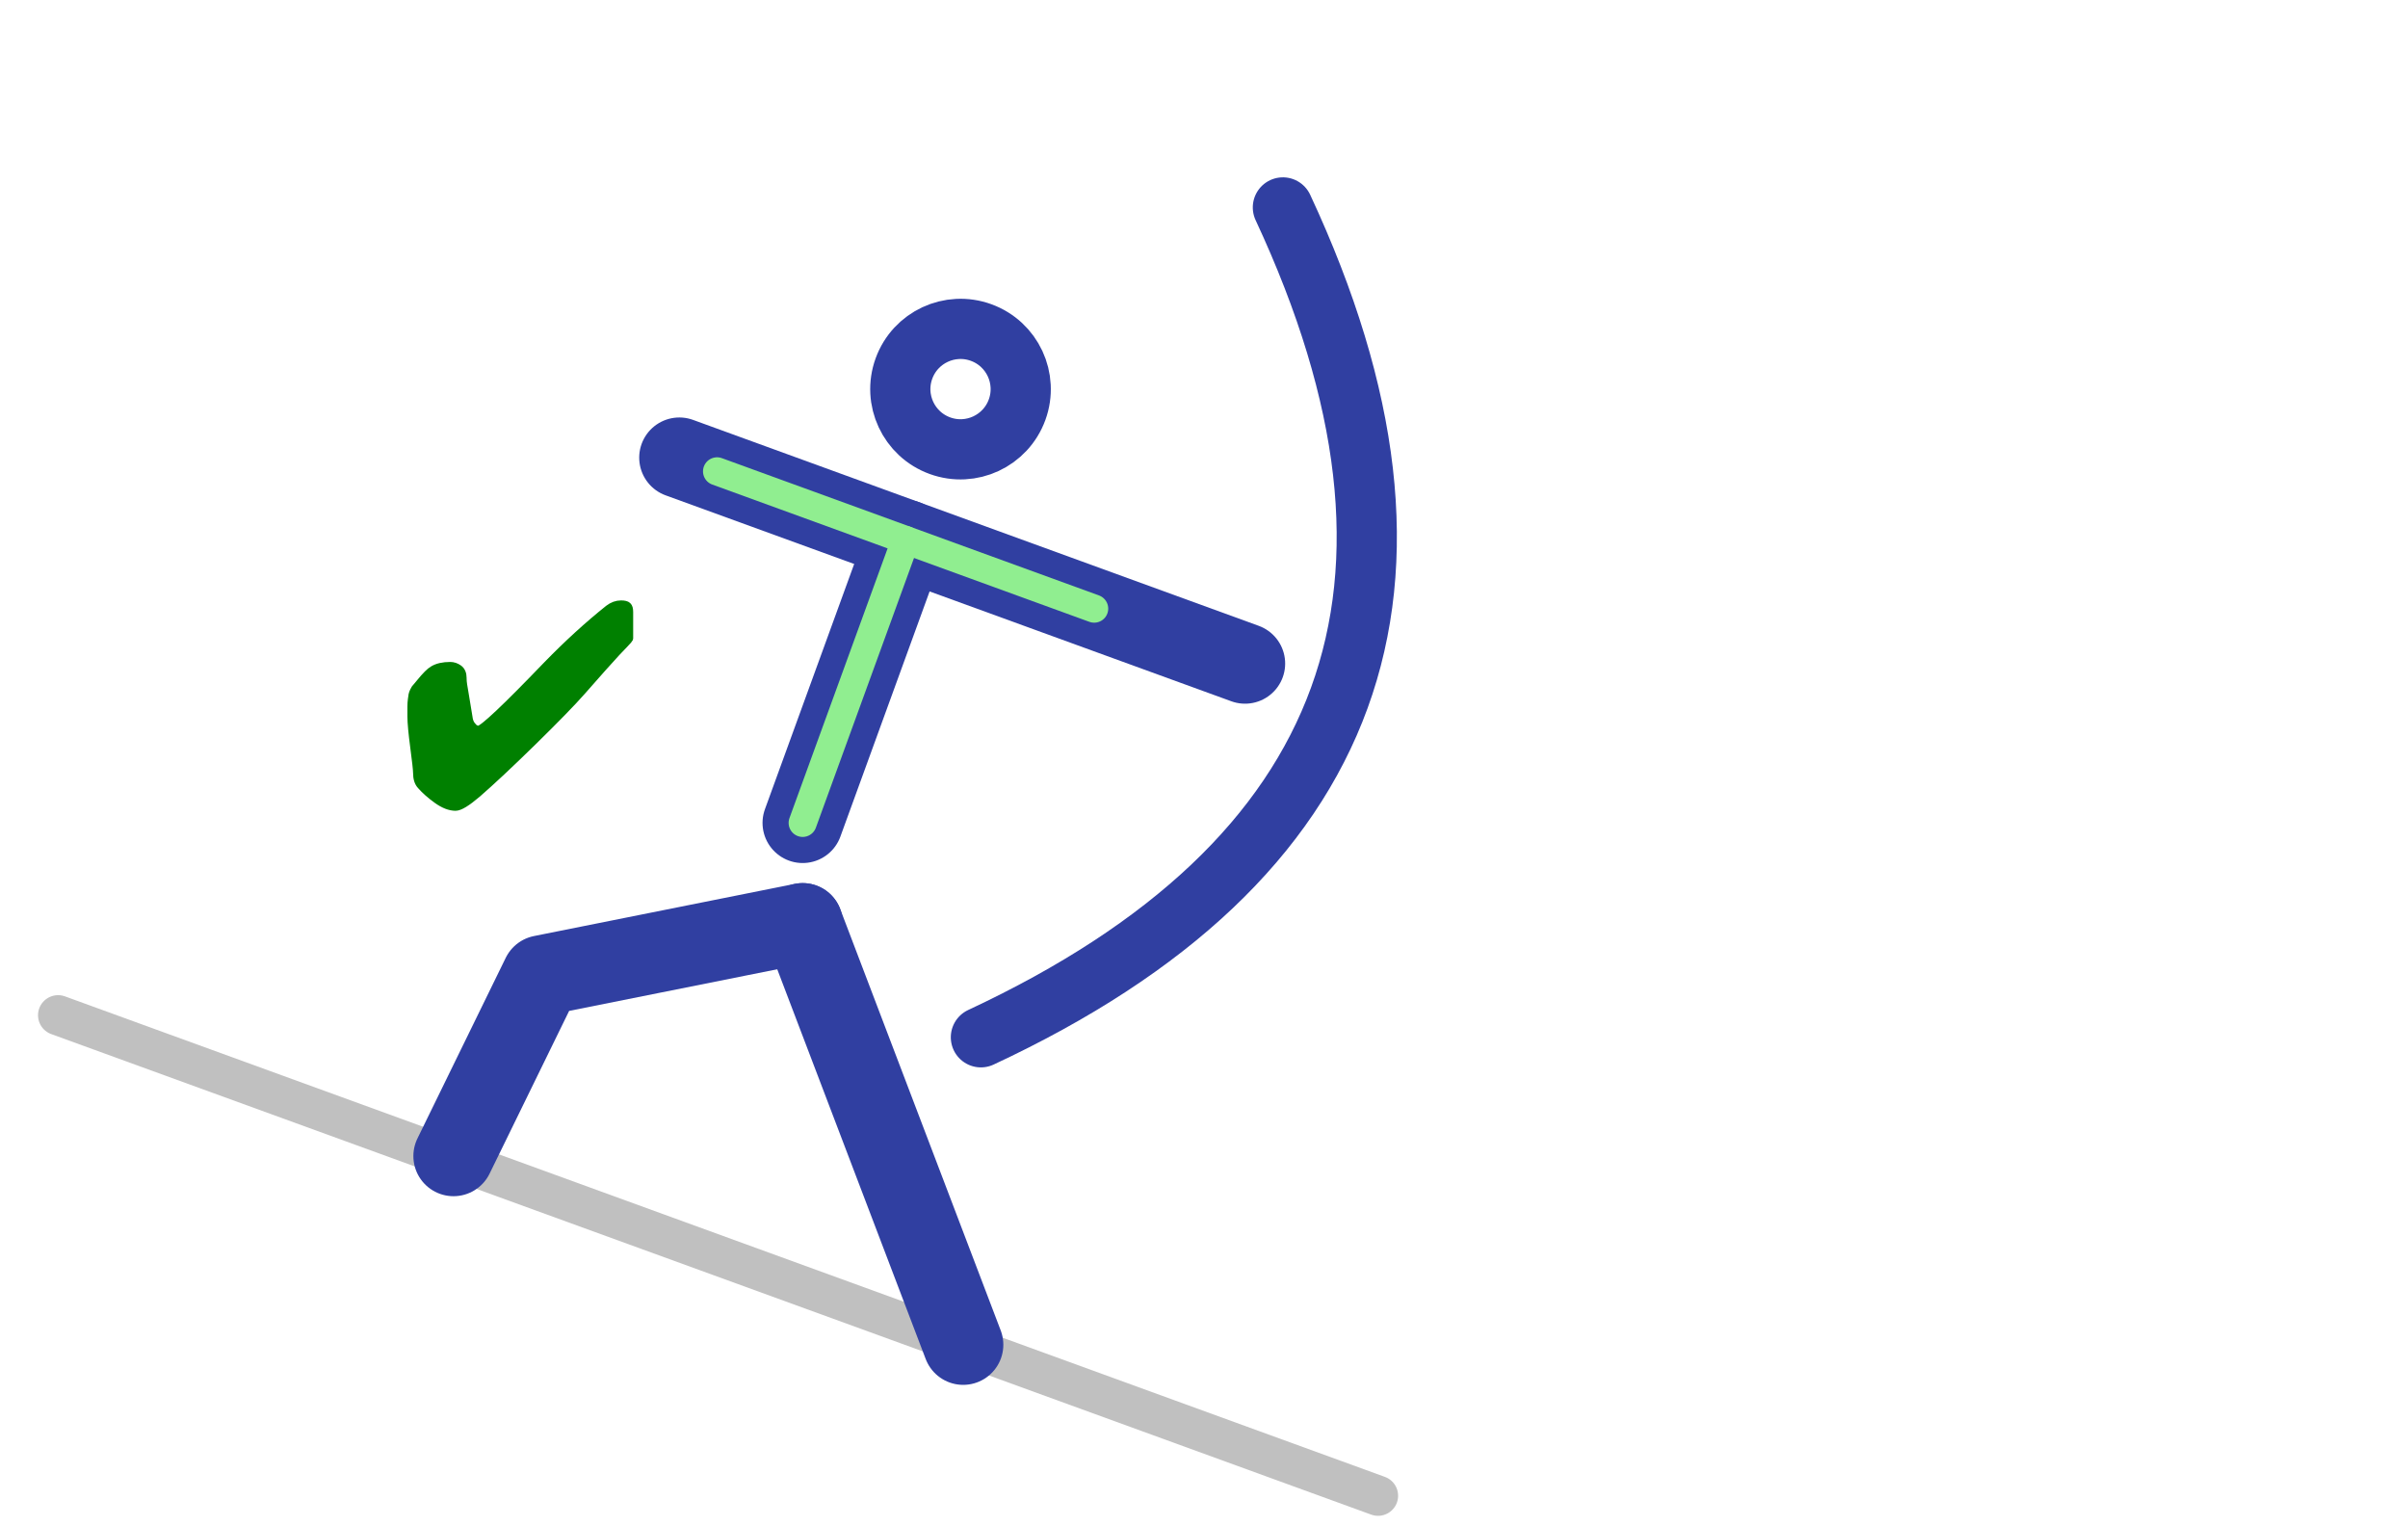
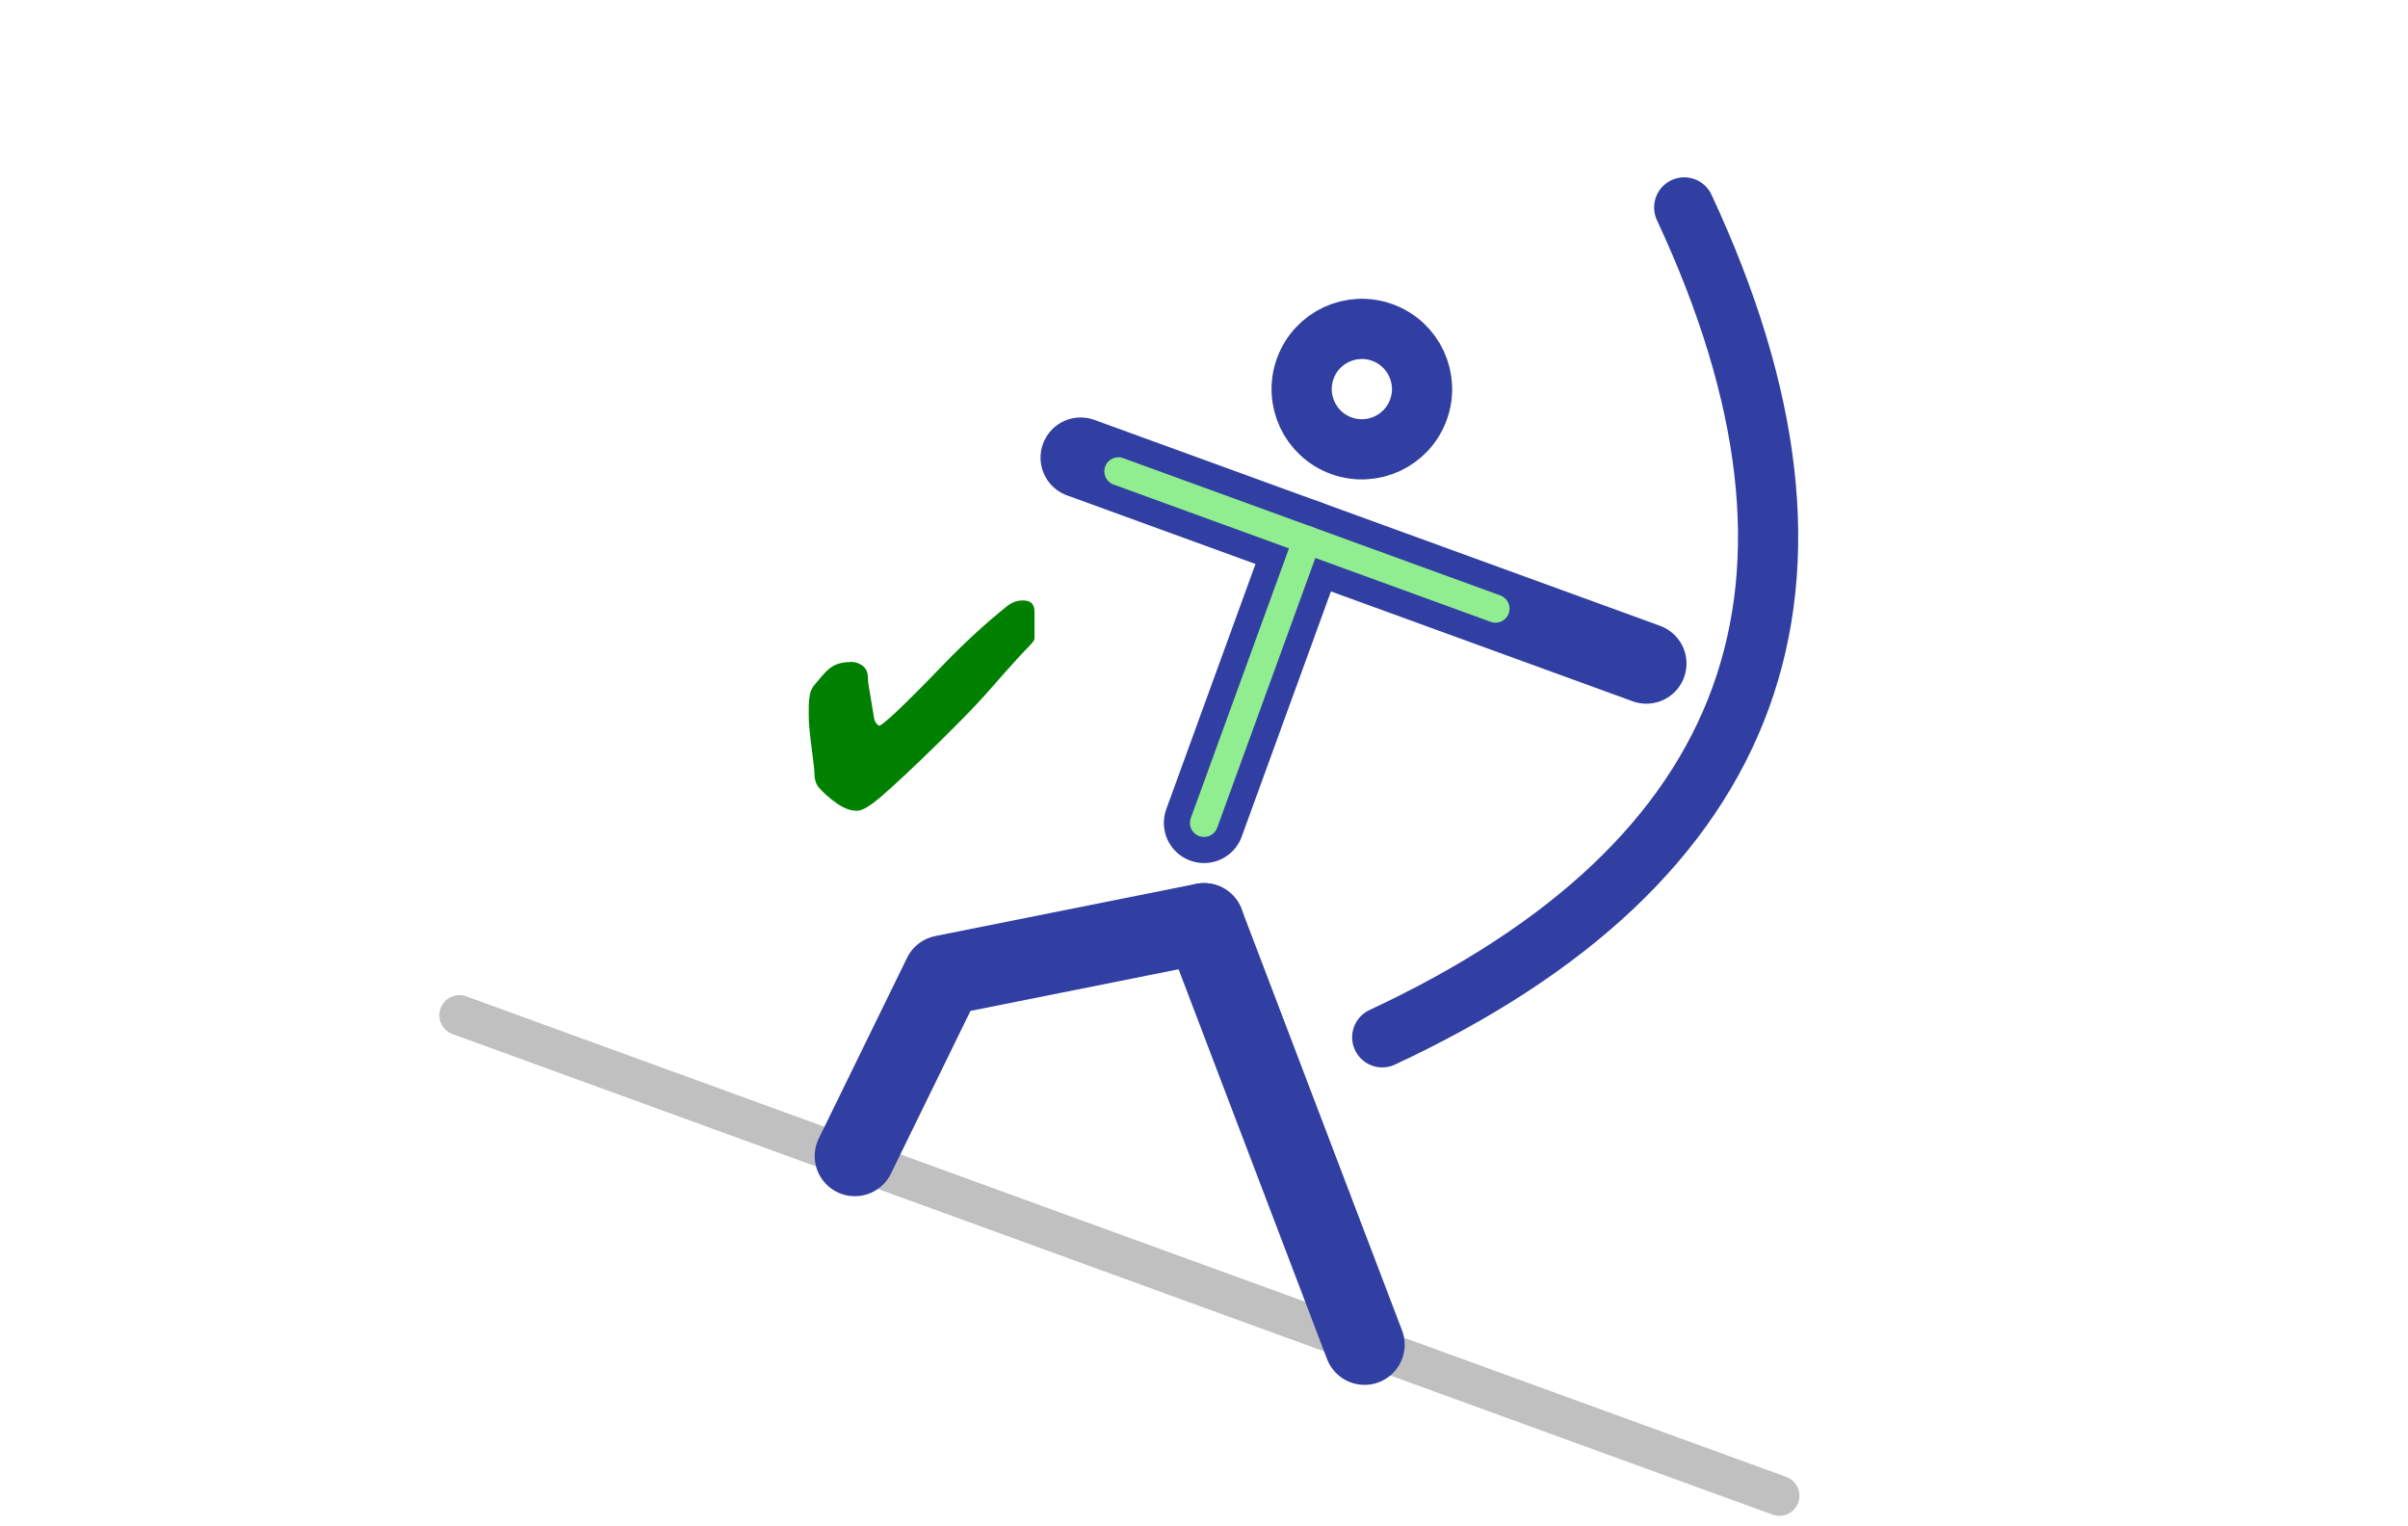
<svg xmlns="http://www.w3.org/2000/svg" viewBox="200 120 600 380">
-   <g stroke="#303fa1" stroke-width="20px" fill="none" stroke-linecap="round" stroke-linejoin="round">
+   <g transform="translate(100,0)" stroke="#303fa1" stroke-width="20px" fill="none" stroke-linecap="round" stroke-linejoin="round">
    <g transform="rotate(20, 400,325)">
      <circle cx="400" cy="210" r="15" stroke-width="15px" />
      <line x1="400" y1="250" x2="400" y2="325" />
      <line x1="340" y1="250" x2="490" y2="250" />
      <line x1="400" y1="250" x2="400" y2="325" stroke="lightgreen" stroke-width="7px" />
      <line x1="350" y1="250" x2="450" y2="250" stroke="lightgreen" stroke-width="7px" />
      <path d="M460,140 Q570,250 460,360 " stroke-width="15px" />
    </g>
    <g transform="rotate(20, 440,455)">
      <line x1="200" y1="455" x2="550" y2="455" stroke="silver" stroke-width="10px" />
    </g>
    <polyline points="400,350 335,363 313,408 " />
    <line x1="400" y1="350" x2="440" y2="455" />
    <text x="300" y="320" font-size="70" fill="green" stroke="green" stroke-width="2px">✔</text>
  </g>
</svg>
